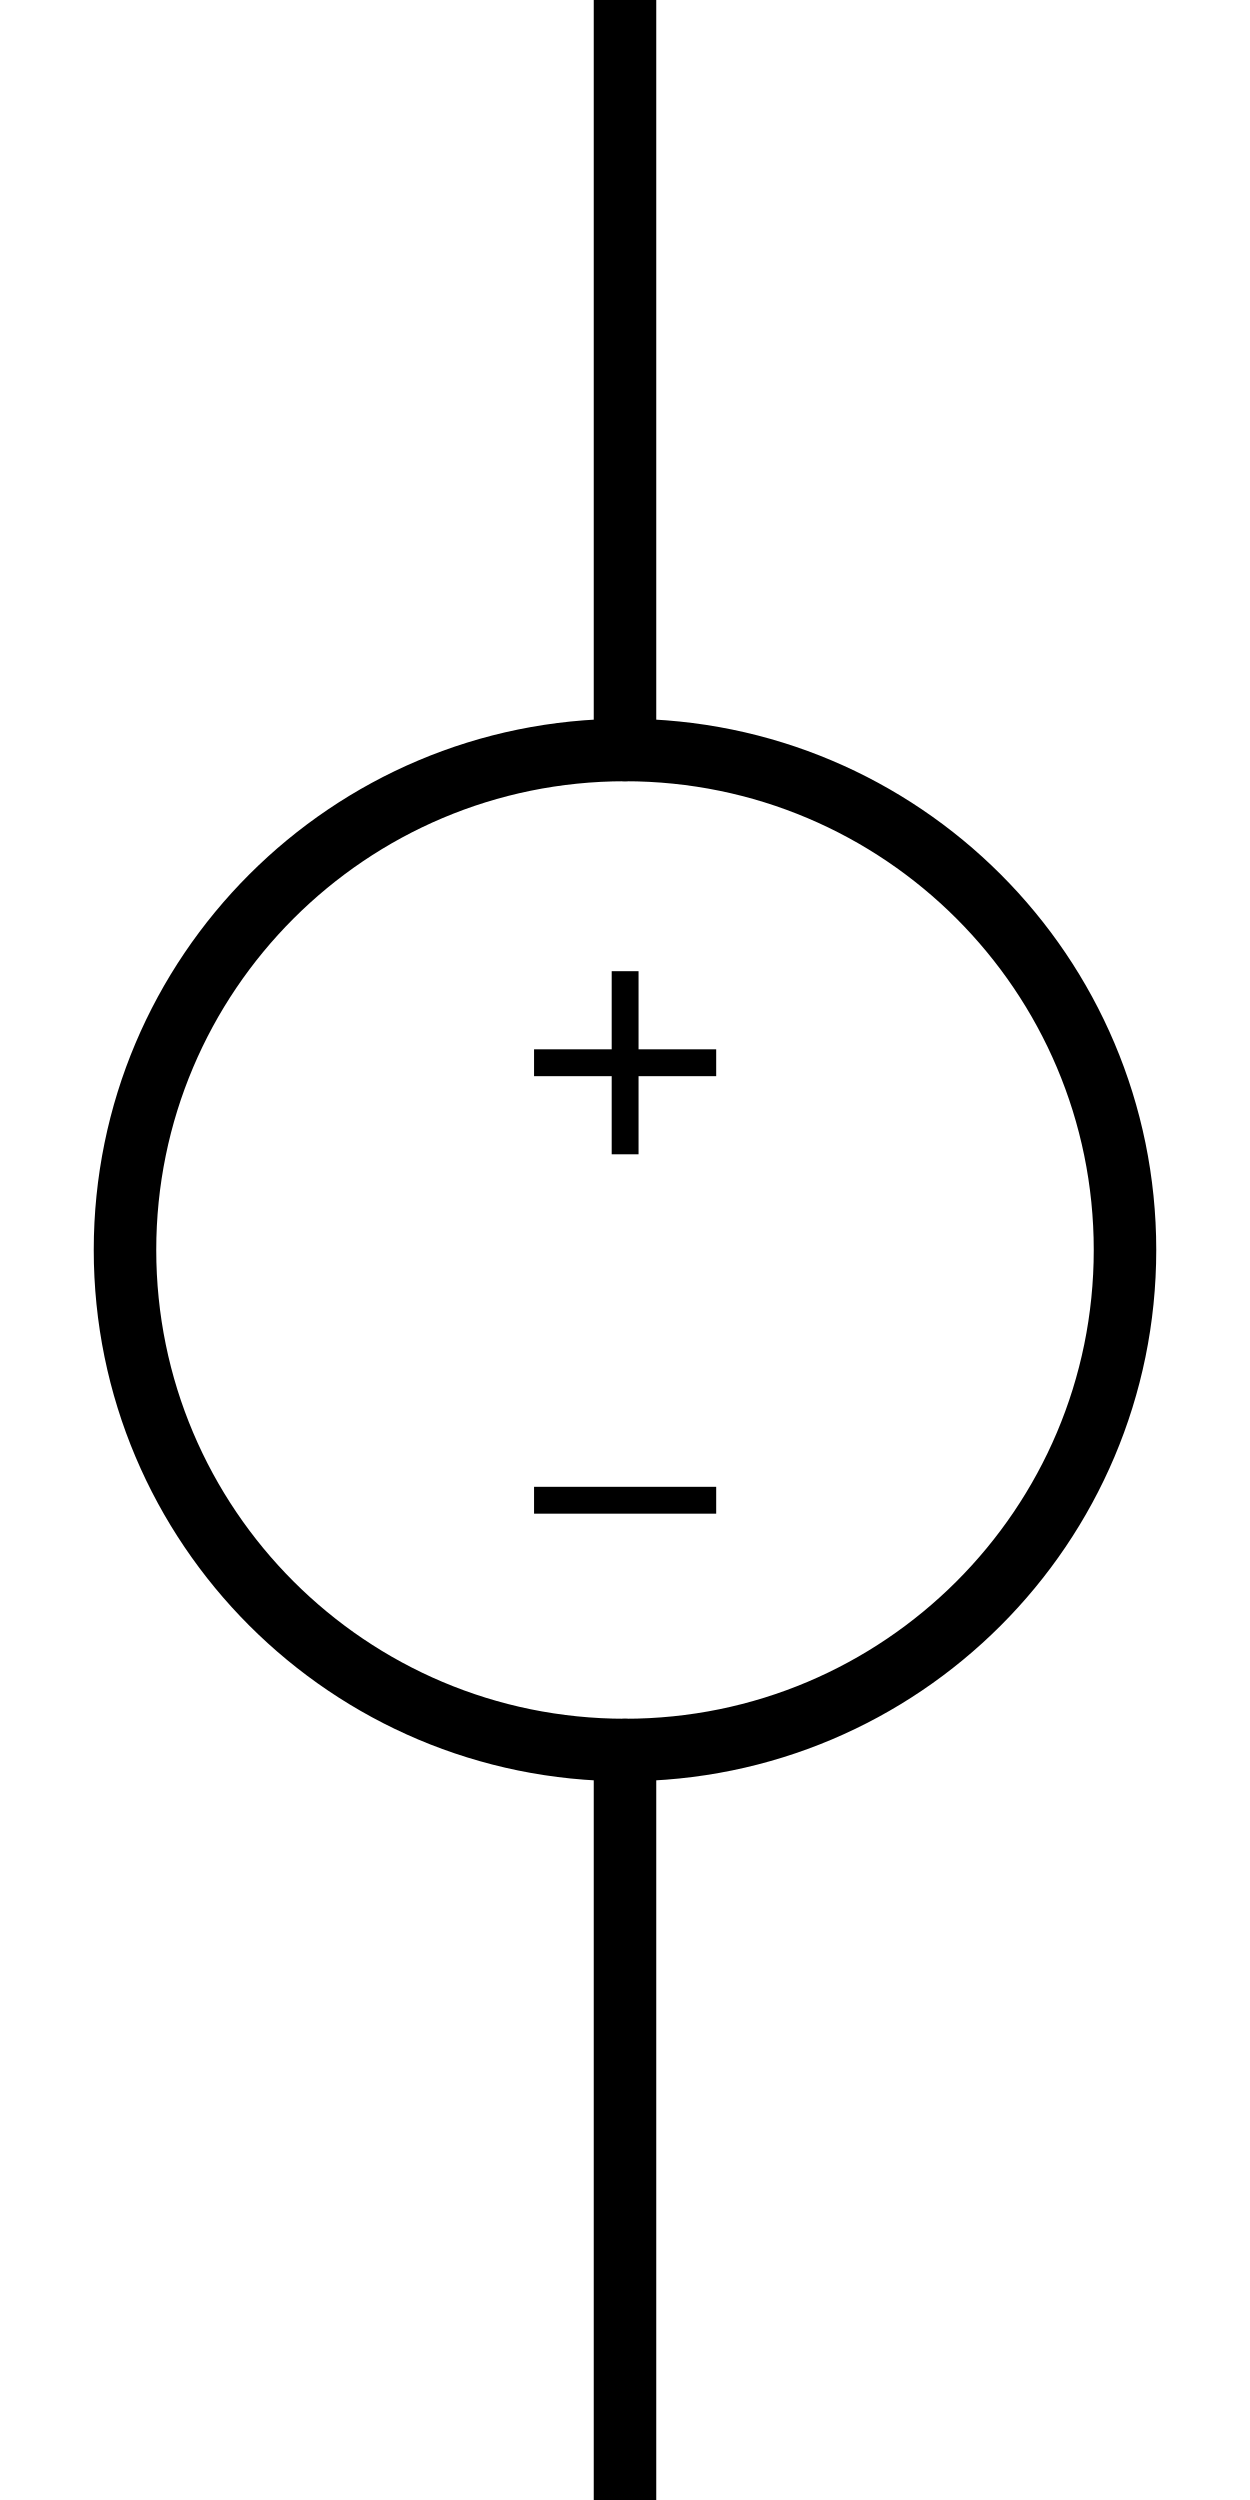
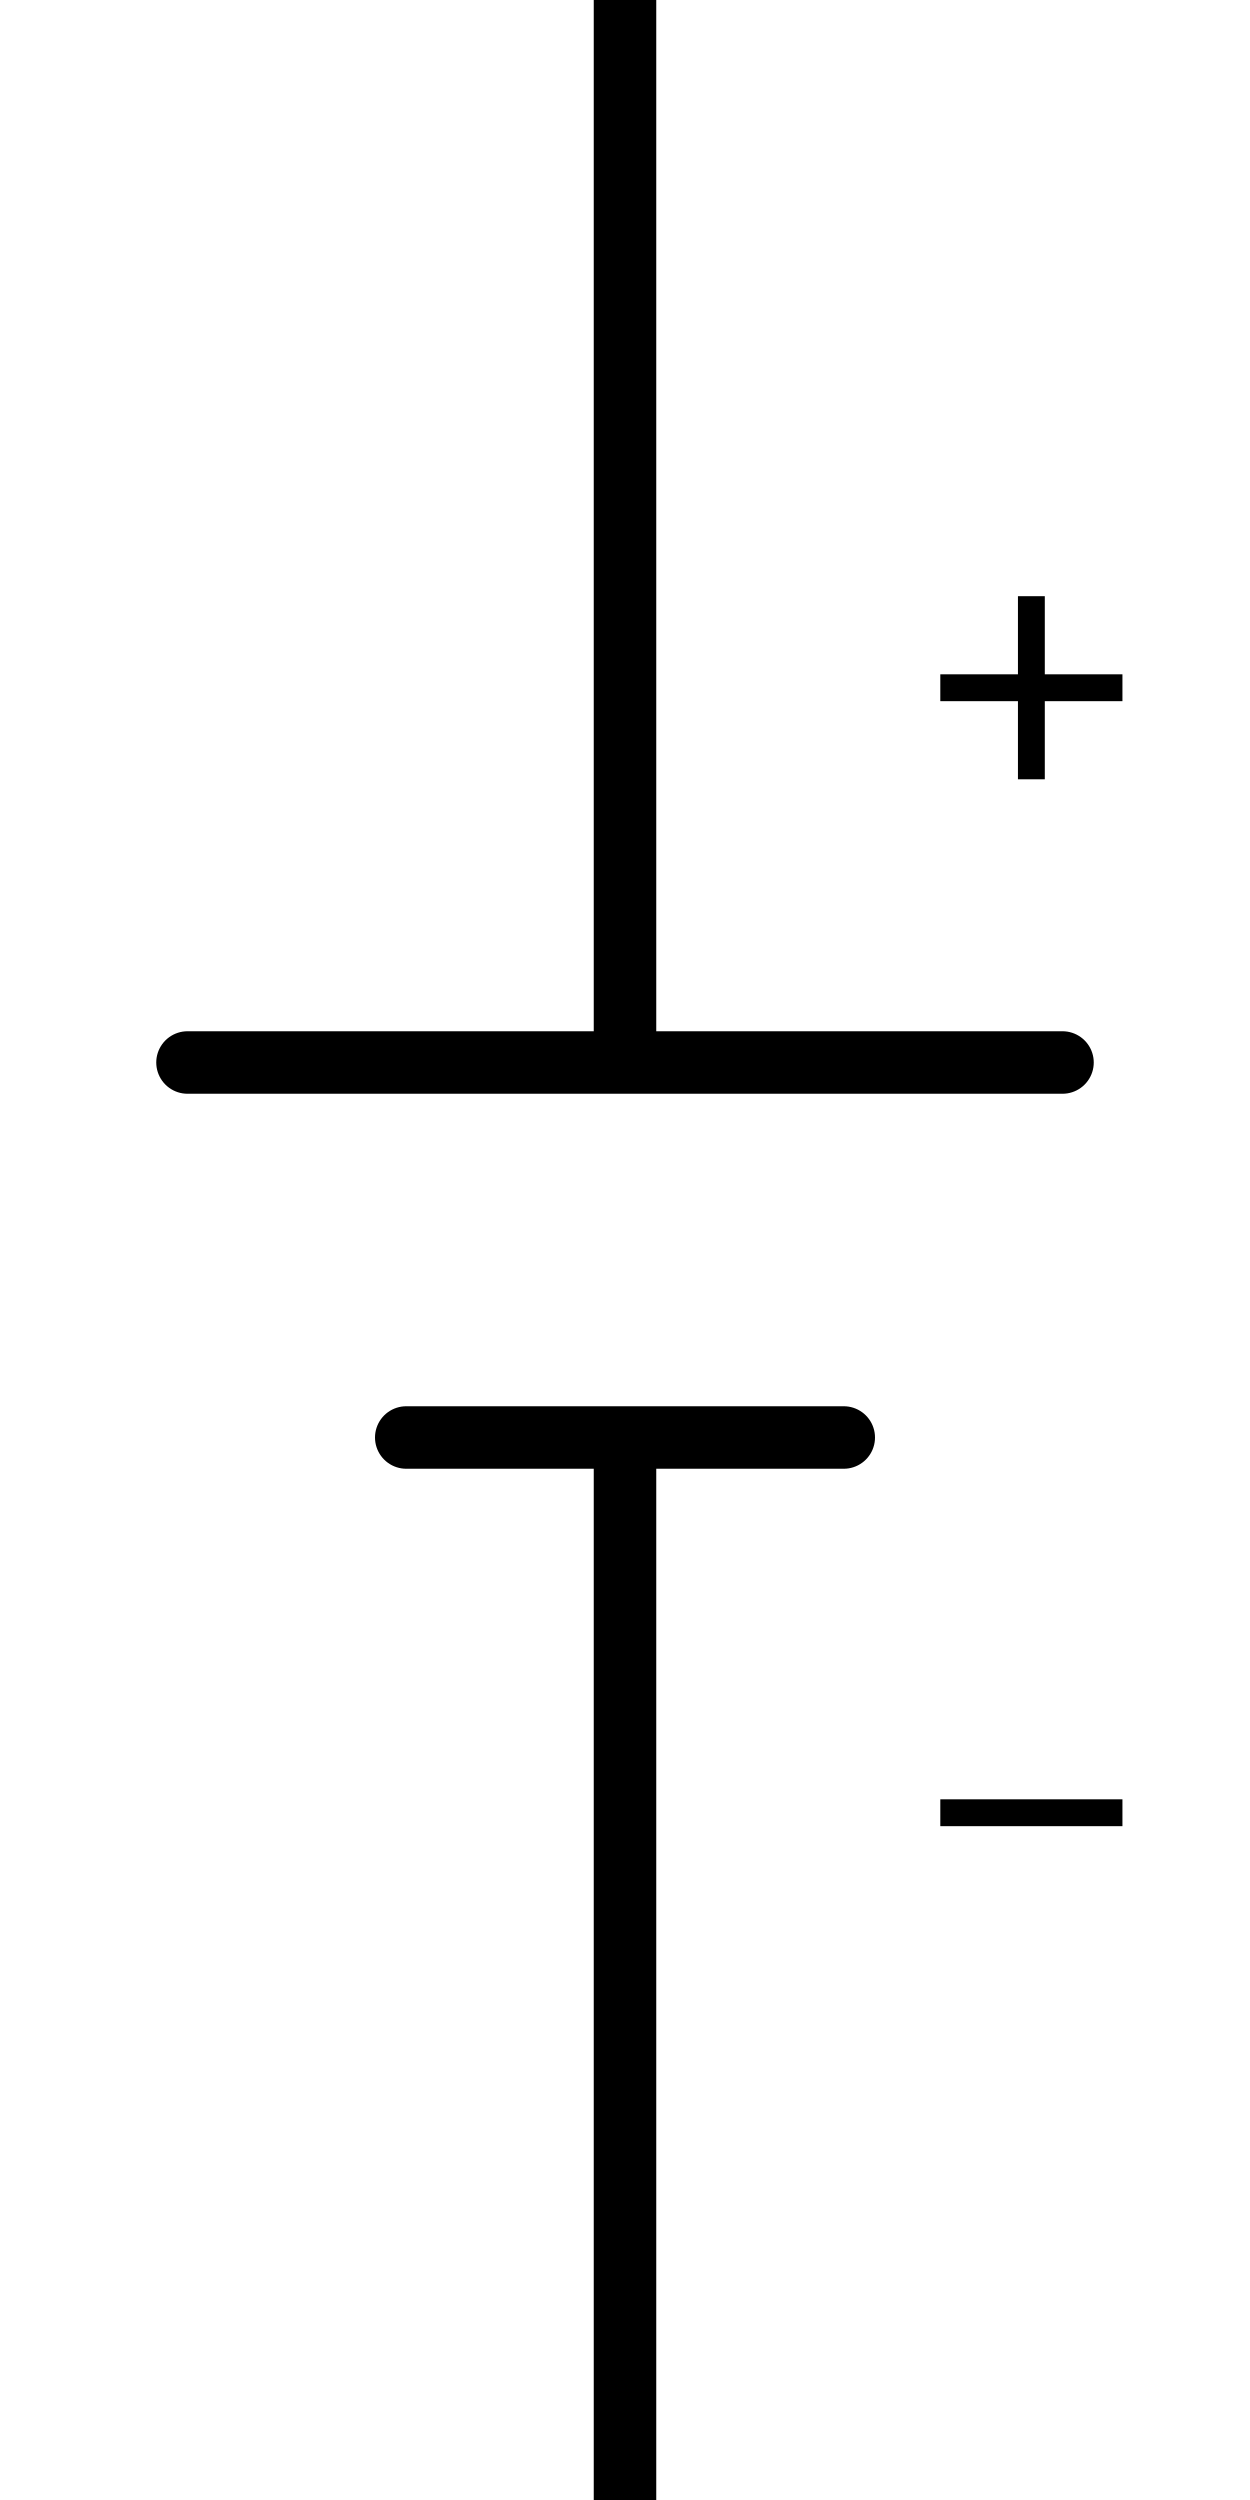
<svg xmlns="http://www.w3.org/2000/svg" width="40" height="80" viewBox="0 0 40 80" fill="none" stroke="currentColor" stroke-width="2" stroke-linecap="round" stroke-linejoin="round">
-   <path d="M20 0V24M20 56V80" />
-   <circle cx="20" cy="40" r="16" />
-   <text x="20" y="38" font-size="12" text-anchor="middle" fill="currentColor" stroke="none" font-family="Segoe UI, Arial, sans-serif">+</text>
-   <text x="20" y="52" font-size="12" text-anchor="middle" fill="currentColor" stroke="none" font-family="Segoe UI, Arial, sans-serif">−</text>
+   <path d="M20 0V34M20 46V80M6 34H34M13 46H27" />
+   <text x="33" y="26" font-size="12" text-anchor="middle" fill="currentColor" stroke="none" font-family="Segoe UI, Arial, sans-serif">+</text>
+   <text x="33" y="62" font-size="12" text-anchor="middle" fill="currentColor" stroke="none" font-family="Segoe UI, Arial, sans-serif">−</text>
</svg>
